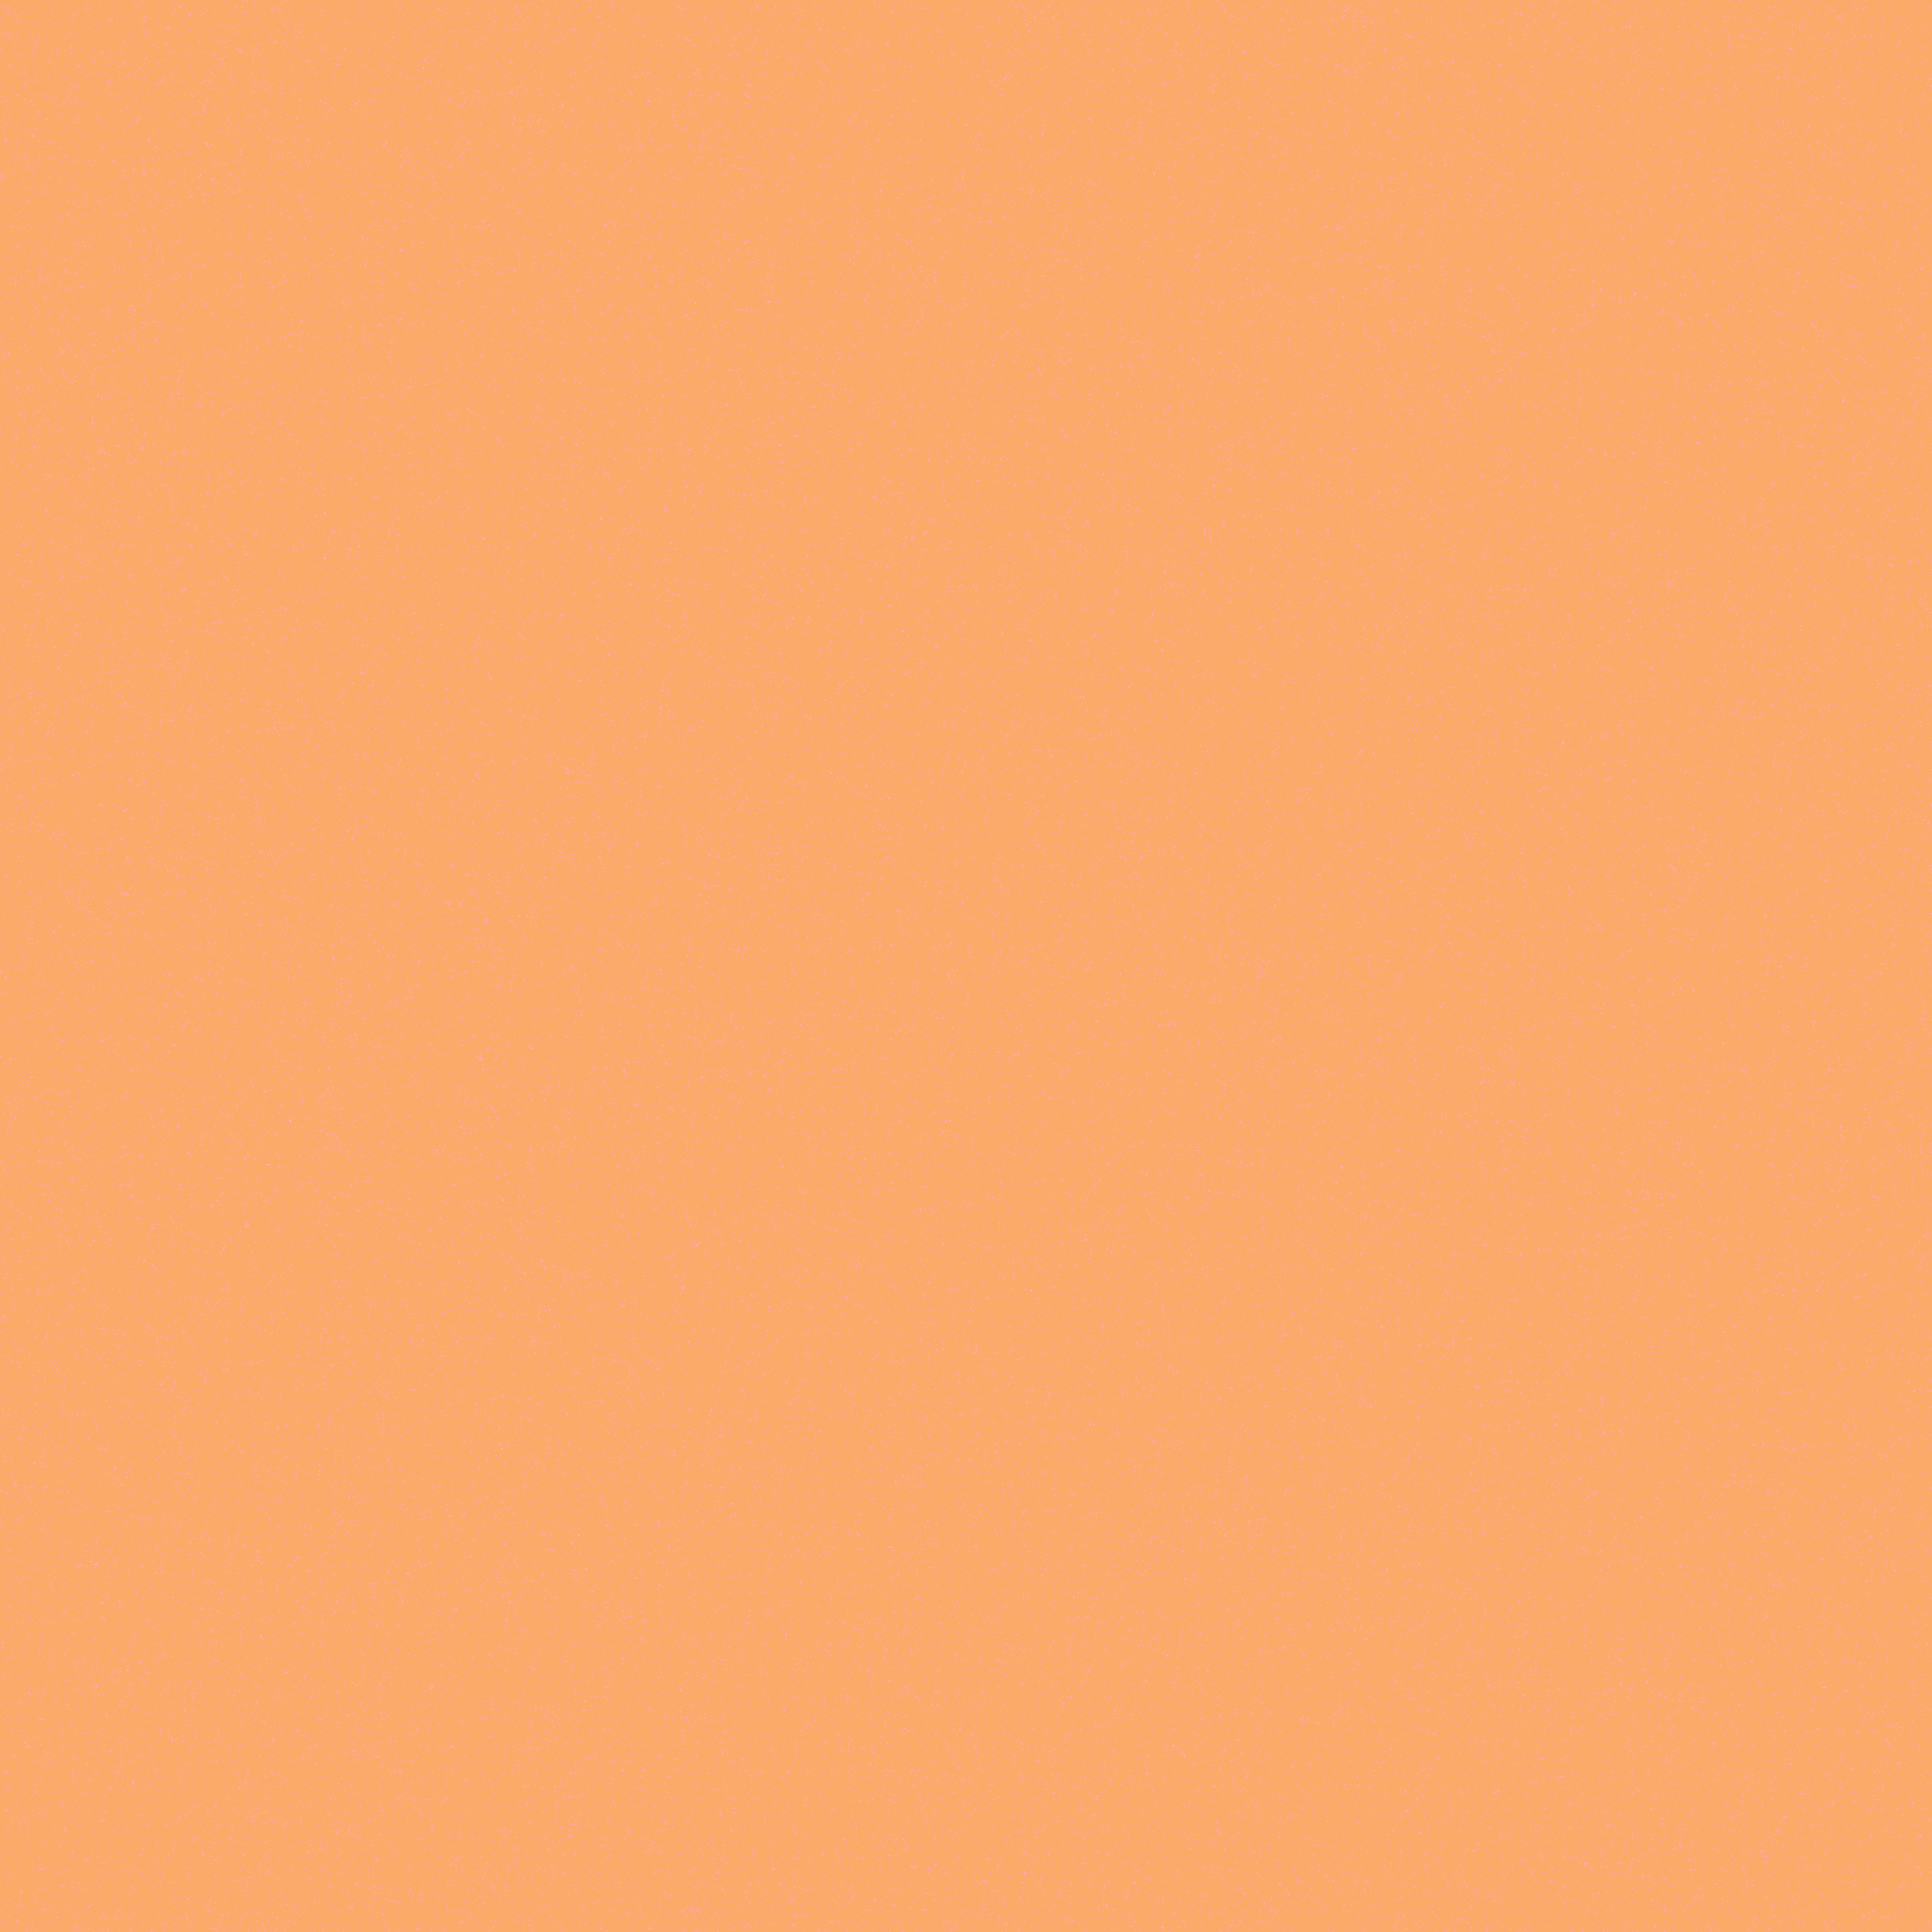
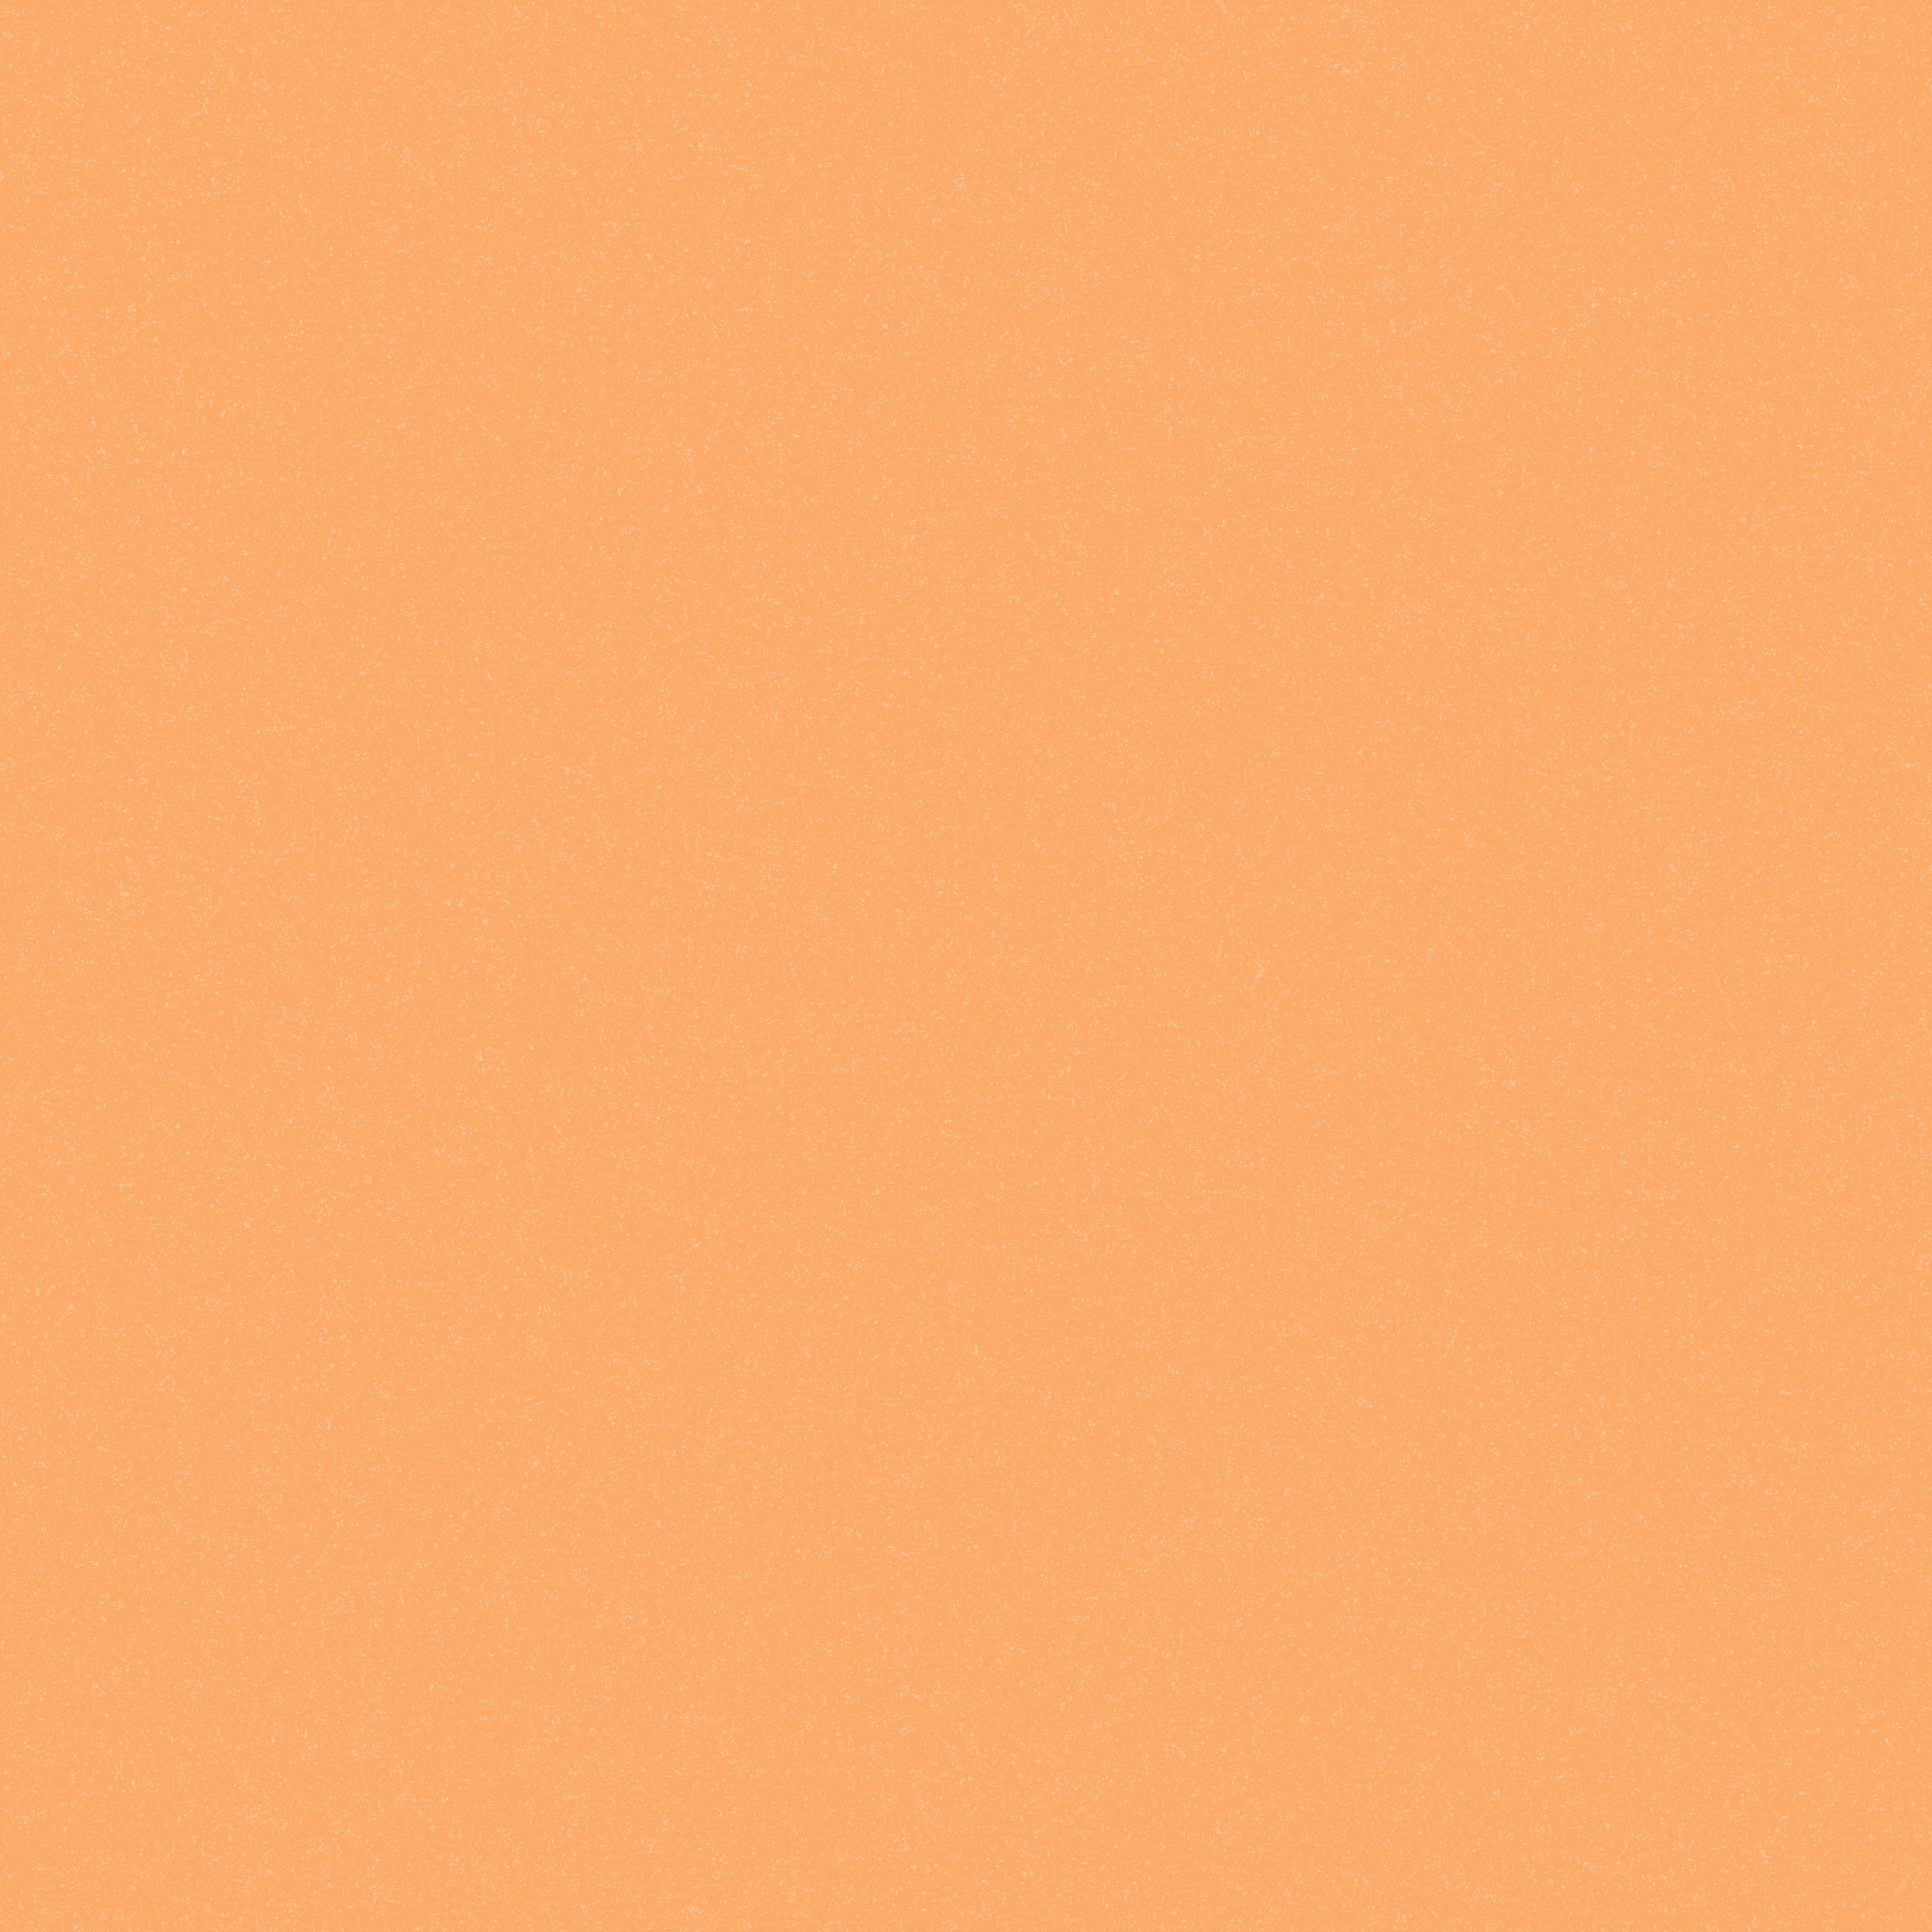
<svg xmlns="http://www.w3.org/2000/svg" version="1.1" viewBox="0 0 700 700" width="700" height="700" opacity="1">
  <defs>
    <filter id="nnnoise-filter" x="-20%" y="-20%" width="140%" height="140%" filterUnits="objectBoundingBox" primitiveUnits="userSpaceOnUse" color-interpolation-filters="linearRGB">
      <feTurbulence type="fractalNoise" baseFrequency="0.2" numOctaves="4" seed="15" stitchTiles="stitch" x="0%" y="0%" width="100%" height="100%" result="turbulence" />
-       <feSpecularLighting surfaceScale="15" specularConstant="1.8" specularExponent="20" lighting-color="#B0413E" x="0%" y="0%" width="100%" height="100%" in="turbulence" result="specularLighting">
+       <feSpecularLighting surfaceScale="15" specularConstant="1.8" specularExponent="20" lighting-color="#393E41" x="0%" y="0%" width="100%" height="100%" in="turbulence" result="specularLighting">
        <feDistantLight azimuth="3" elevation="100" />
      </feSpecularLighting>
    </filter>
  </defs>
  <rect width="700" height="700" fill="#fcaa67" />
-   <rect width="700" height="700" fill="#b0413e" filter="url(#nnnoise-filter)" />
+   <rect width="700" height="700" fill="#393E41" filter="url(#nnnoise-filter)" />
</svg>
